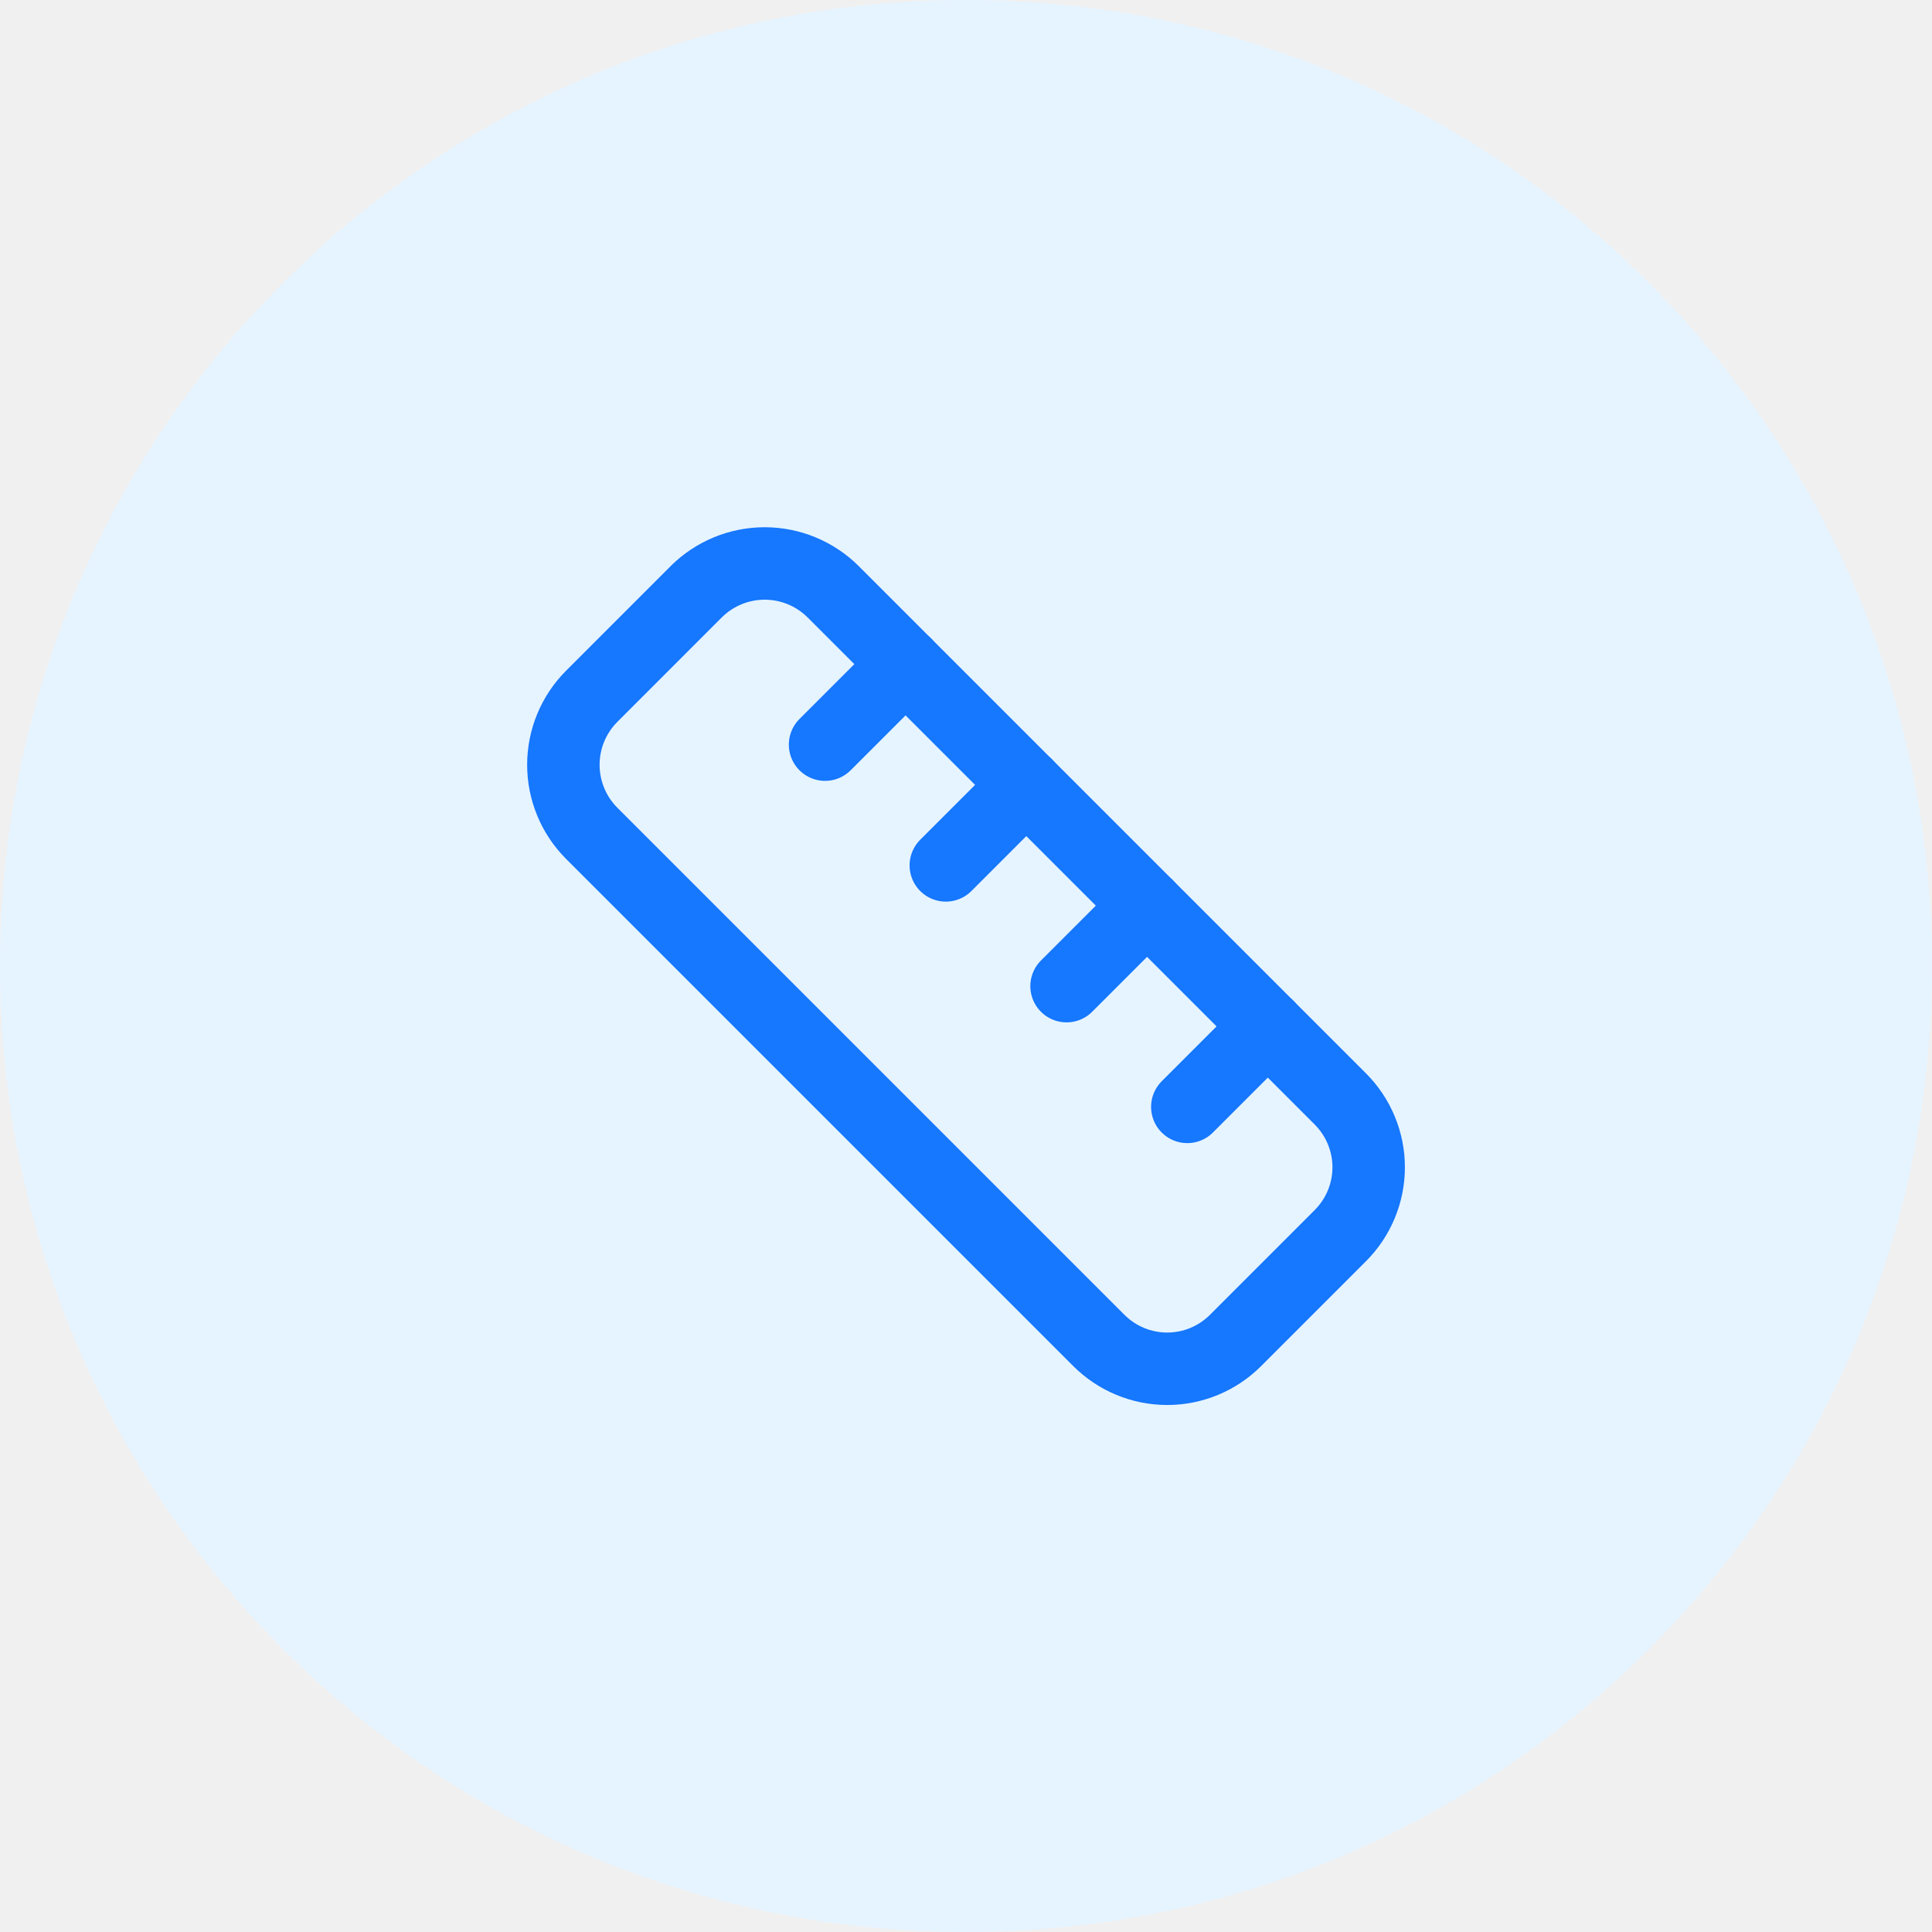
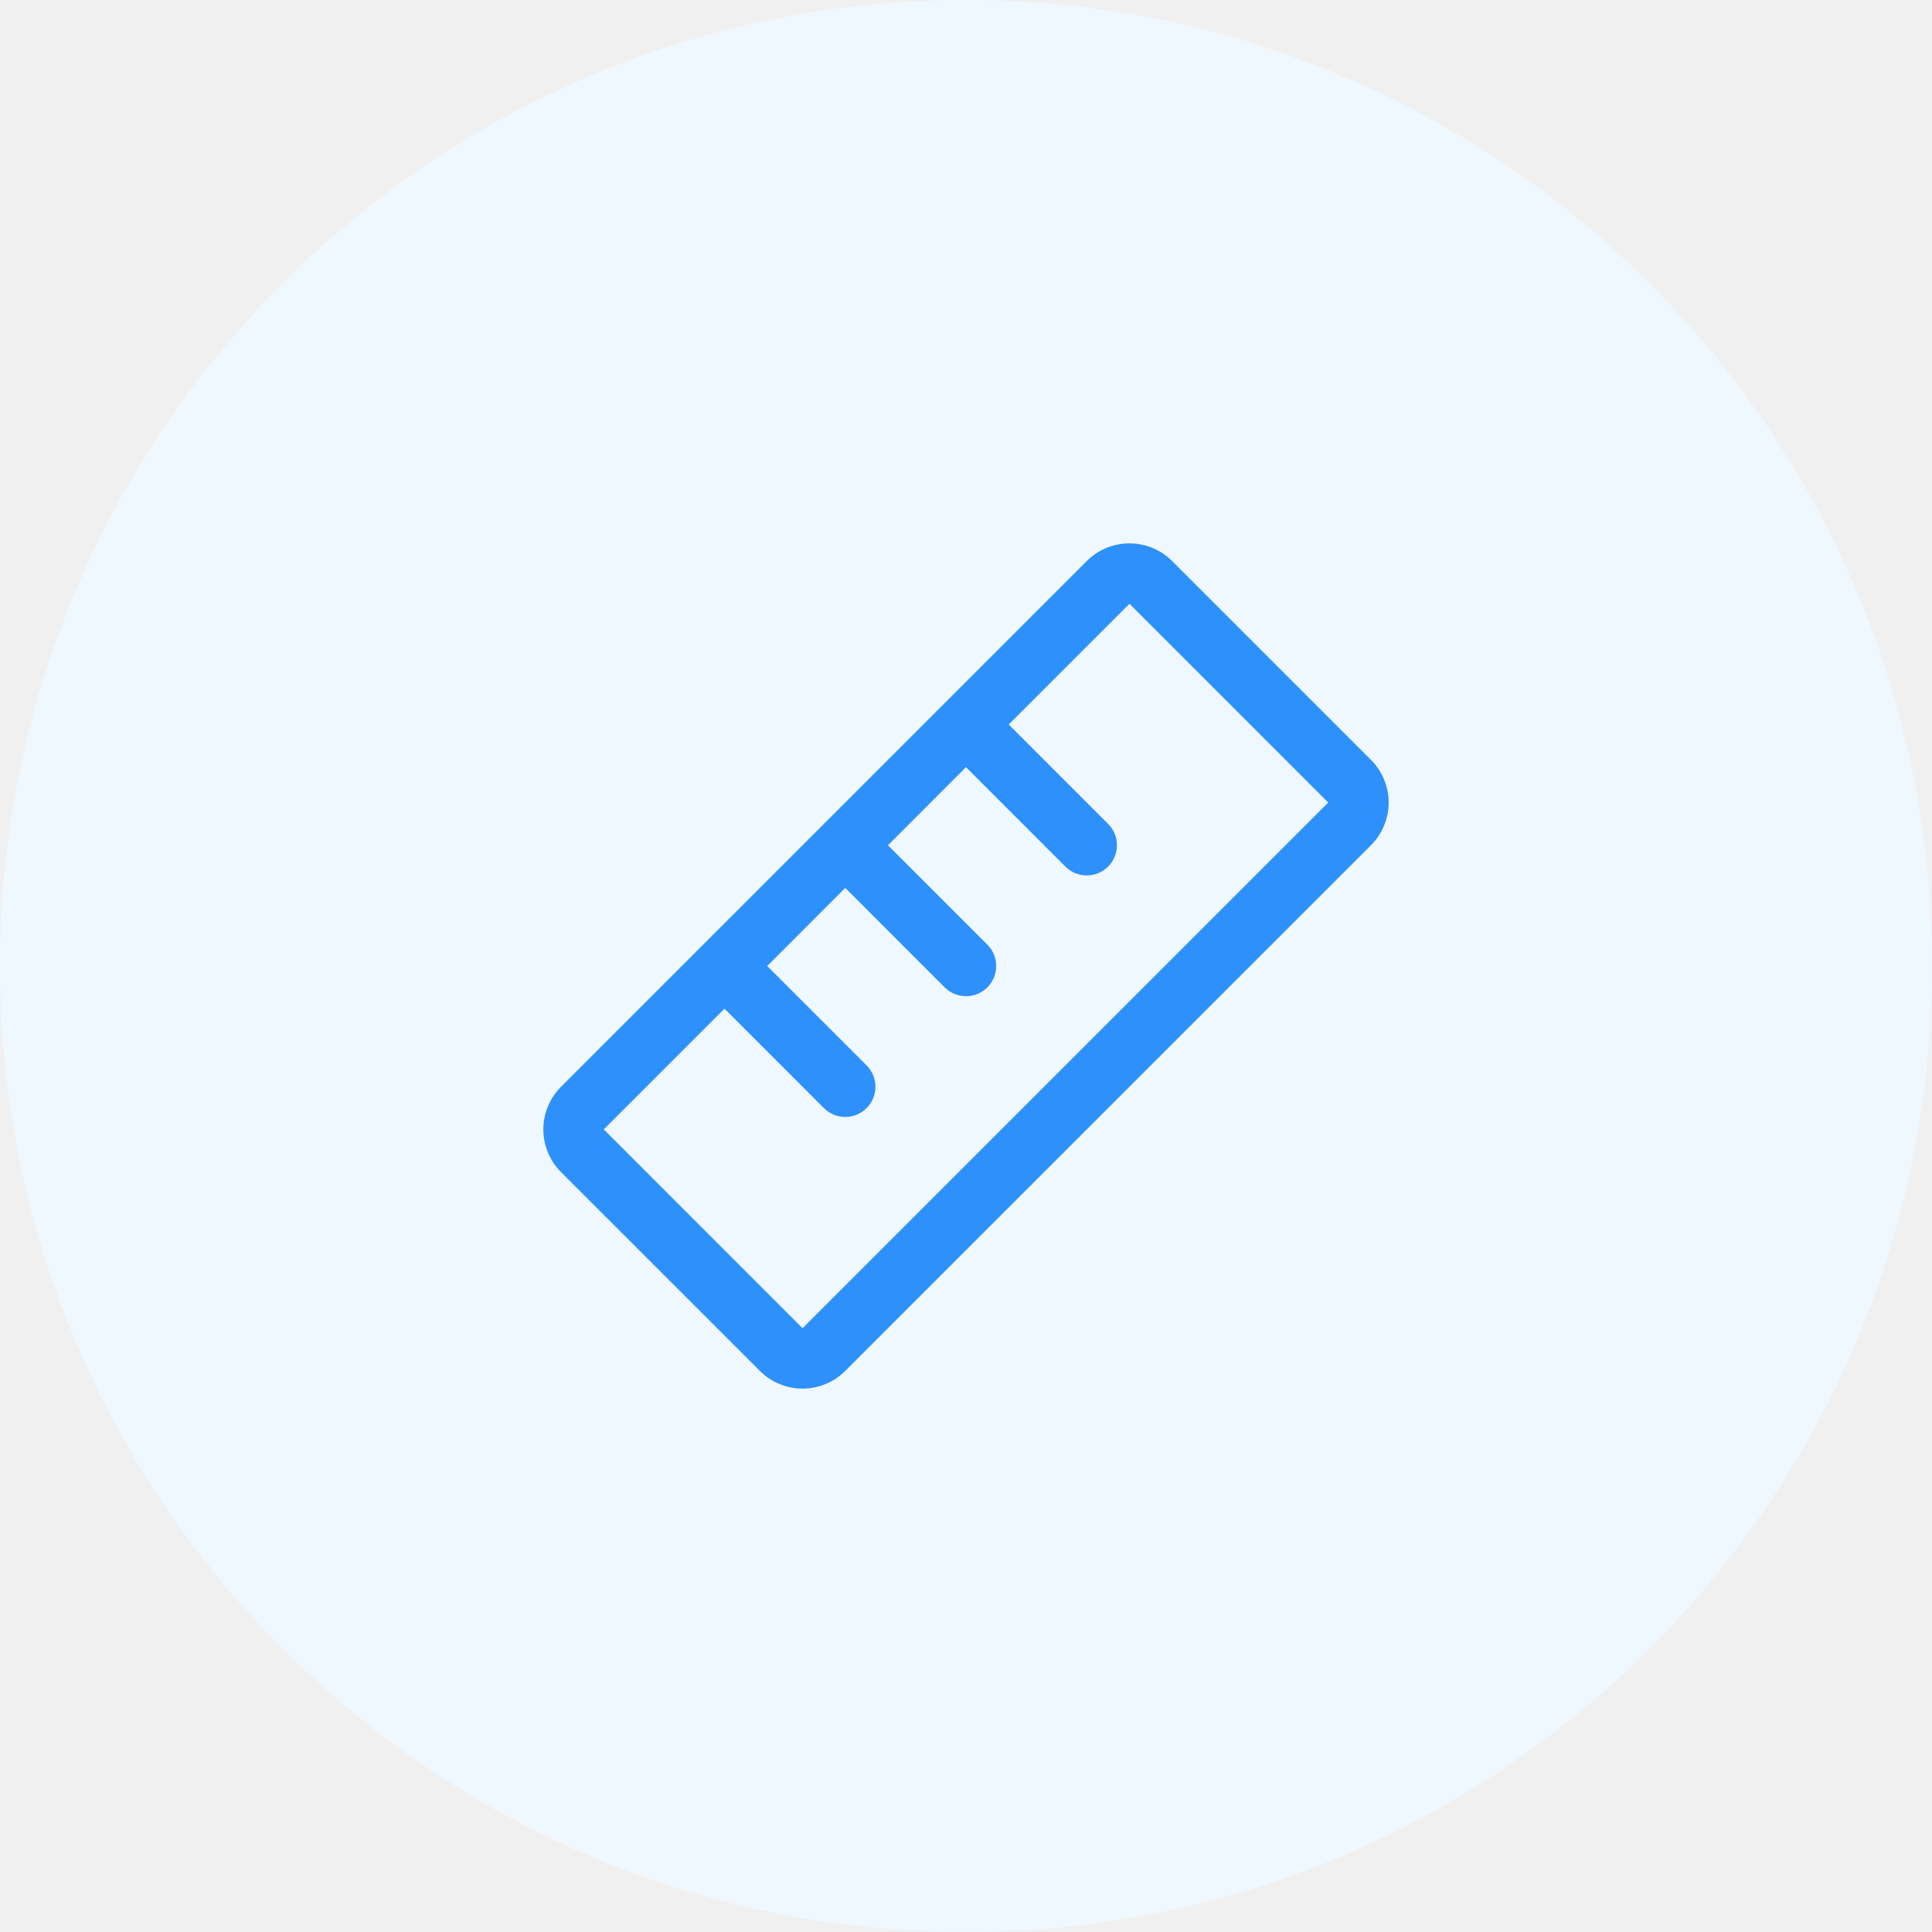
<svg xmlns="http://www.w3.org/2000/svg" width="40" height="40" viewBox="0 0 40 40" fill="none">
-   <rect width="40" height="40" rx="20" fill="#E6F4FF" />
-   <g clip-path="url(#clip0_9639_50875)">
-     <path d="M27.749 22.751C27.935 22.937 28.083 23.157 28.184 23.401C28.285 23.644 28.337 23.904 28.337 24.168C28.337 24.431 28.285 24.691 28.184 24.934C28.083 25.178 27.935 25.398 27.749 25.584L25.582 27.751C25.396 27.937 25.176 28.085 24.933 28.186C24.689 28.287 24.429 28.339 24.166 28.339C23.902 28.339 23.642 28.287 23.399 28.186C23.155 28.085 22.935 27.937 22.749 27.751L12.249 17.251C11.874 16.875 11.664 16.365 11.664 15.834C11.664 15.303 11.874 14.794 12.249 14.418L14.415 12.251C14.792 11.876 15.301 11.666 15.832 11.666C16.363 11.666 16.872 11.876 17.249 12.251L27.749 22.751Z" stroke="#1677FF" stroke-width="1.5" stroke-linecap="round" stroke-linejoin="round" />
-     <path d="M22.082 20.417L23.749 18.75" stroke="#1677FF" stroke-width="1.5" stroke-linecap="round" stroke-linejoin="round" />
-     <path d="M19.582 17.917L21.249 16.25" stroke="#1677FF" stroke-width="1.5" stroke-linecap="round" stroke-linejoin="round" />
-     <path d="M17.082 15.417L18.749 13.75" stroke="#1677FF" stroke-width="1.5" stroke-linecap="round" stroke-linejoin="round" />
-     <path d="M24.582 22.917L26.249 21.25" stroke="#1677FF" stroke-width="1.5" stroke-linecap="round" stroke-linejoin="round" />
-   </g>
-   <defs>
-     <clipPath id="clip0_9639_50875">
-       <rect width="20" height="20" fill="white" transform="translate(10 10)" />
-     </clipPath>
-   </defs>
+   <rect width="40" height="40" rx="20" fill="#EFF8FF" />
+   <path d="M28.384 15.732L24.268 11.616C24.152 11.5 24.014 11.408 23.863 11.345C23.711 11.282 23.548 11.25 23.384 11.25C23.22 11.25 23.057 11.282 22.906 11.345C22.754 11.408 22.616 11.5 22.5 11.616L11.616 22.5C11.5 22.616 11.408 22.754 11.345 22.905C11.282 23.057 11.249 23.22 11.249 23.384C11.249 23.548 11.282 23.71 11.345 23.862C11.408 24.014 11.5 24.152 11.616 24.268L15.732 28.383C15.848 28.5 15.986 28.592 16.138 28.654C16.289 28.717 16.452 28.75 16.616 28.75C16.78 28.75 16.943 28.717 17.095 28.654C17.246 28.592 17.384 28.5 17.5 28.383L28.384 17.5C28.501 17.384 28.593 17.246 28.655 17.094C28.718 16.943 28.751 16.78 28.751 16.616C28.751 16.452 28.718 16.289 28.655 16.137C28.593 15.986 28.501 15.848 28.384 15.732ZM16.616 27.5L12.5 23.383L15 20.883L17.058 22.942C17.116 23 17.185 23.046 17.261 23.078C17.337 23.109 17.418 23.125 17.5 23.125C17.582 23.125 17.663 23.109 17.739 23.078C17.815 23.046 17.884 23 17.942 22.942C18 22.884 18.046 22.815 18.078 22.739C18.109 22.663 18.125 22.582 18.125 22.5C18.125 22.418 18.109 22.336 18.078 22.261C18.046 22.185 18 22.116 17.942 22.058L15.884 20L17.5 18.383L19.558 20.442C19.675 20.559 19.834 20.625 20 20.625C20.166 20.625 20.325 20.559 20.442 20.442C20.56 20.325 20.625 20.166 20.625 20C20.625 19.834 20.56 19.675 20.442 19.558L18.384 17.5L20 15.883L22.058 17.942C22.116 18 22.185 18.046 22.261 18.078C22.337 18.109 22.418 18.125 22.5 18.125C22.582 18.125 22.663 18.109 22.739 18.078C22.815 18.046 22.884 18 22.942 17.942C23 17.884 23.046 17.815 23.078 17.739C23.109 17.663 23.125 17.582 23.125 17.5C23.125 17.418 23.109 17.336 23.078 17.261C23.046 17.185 23 17.116 22.942 17.058L20.884 15L23.384 12.5L27.5 16.616L16.616 27.5Z" fill="#2E90FA" />
</svg>
